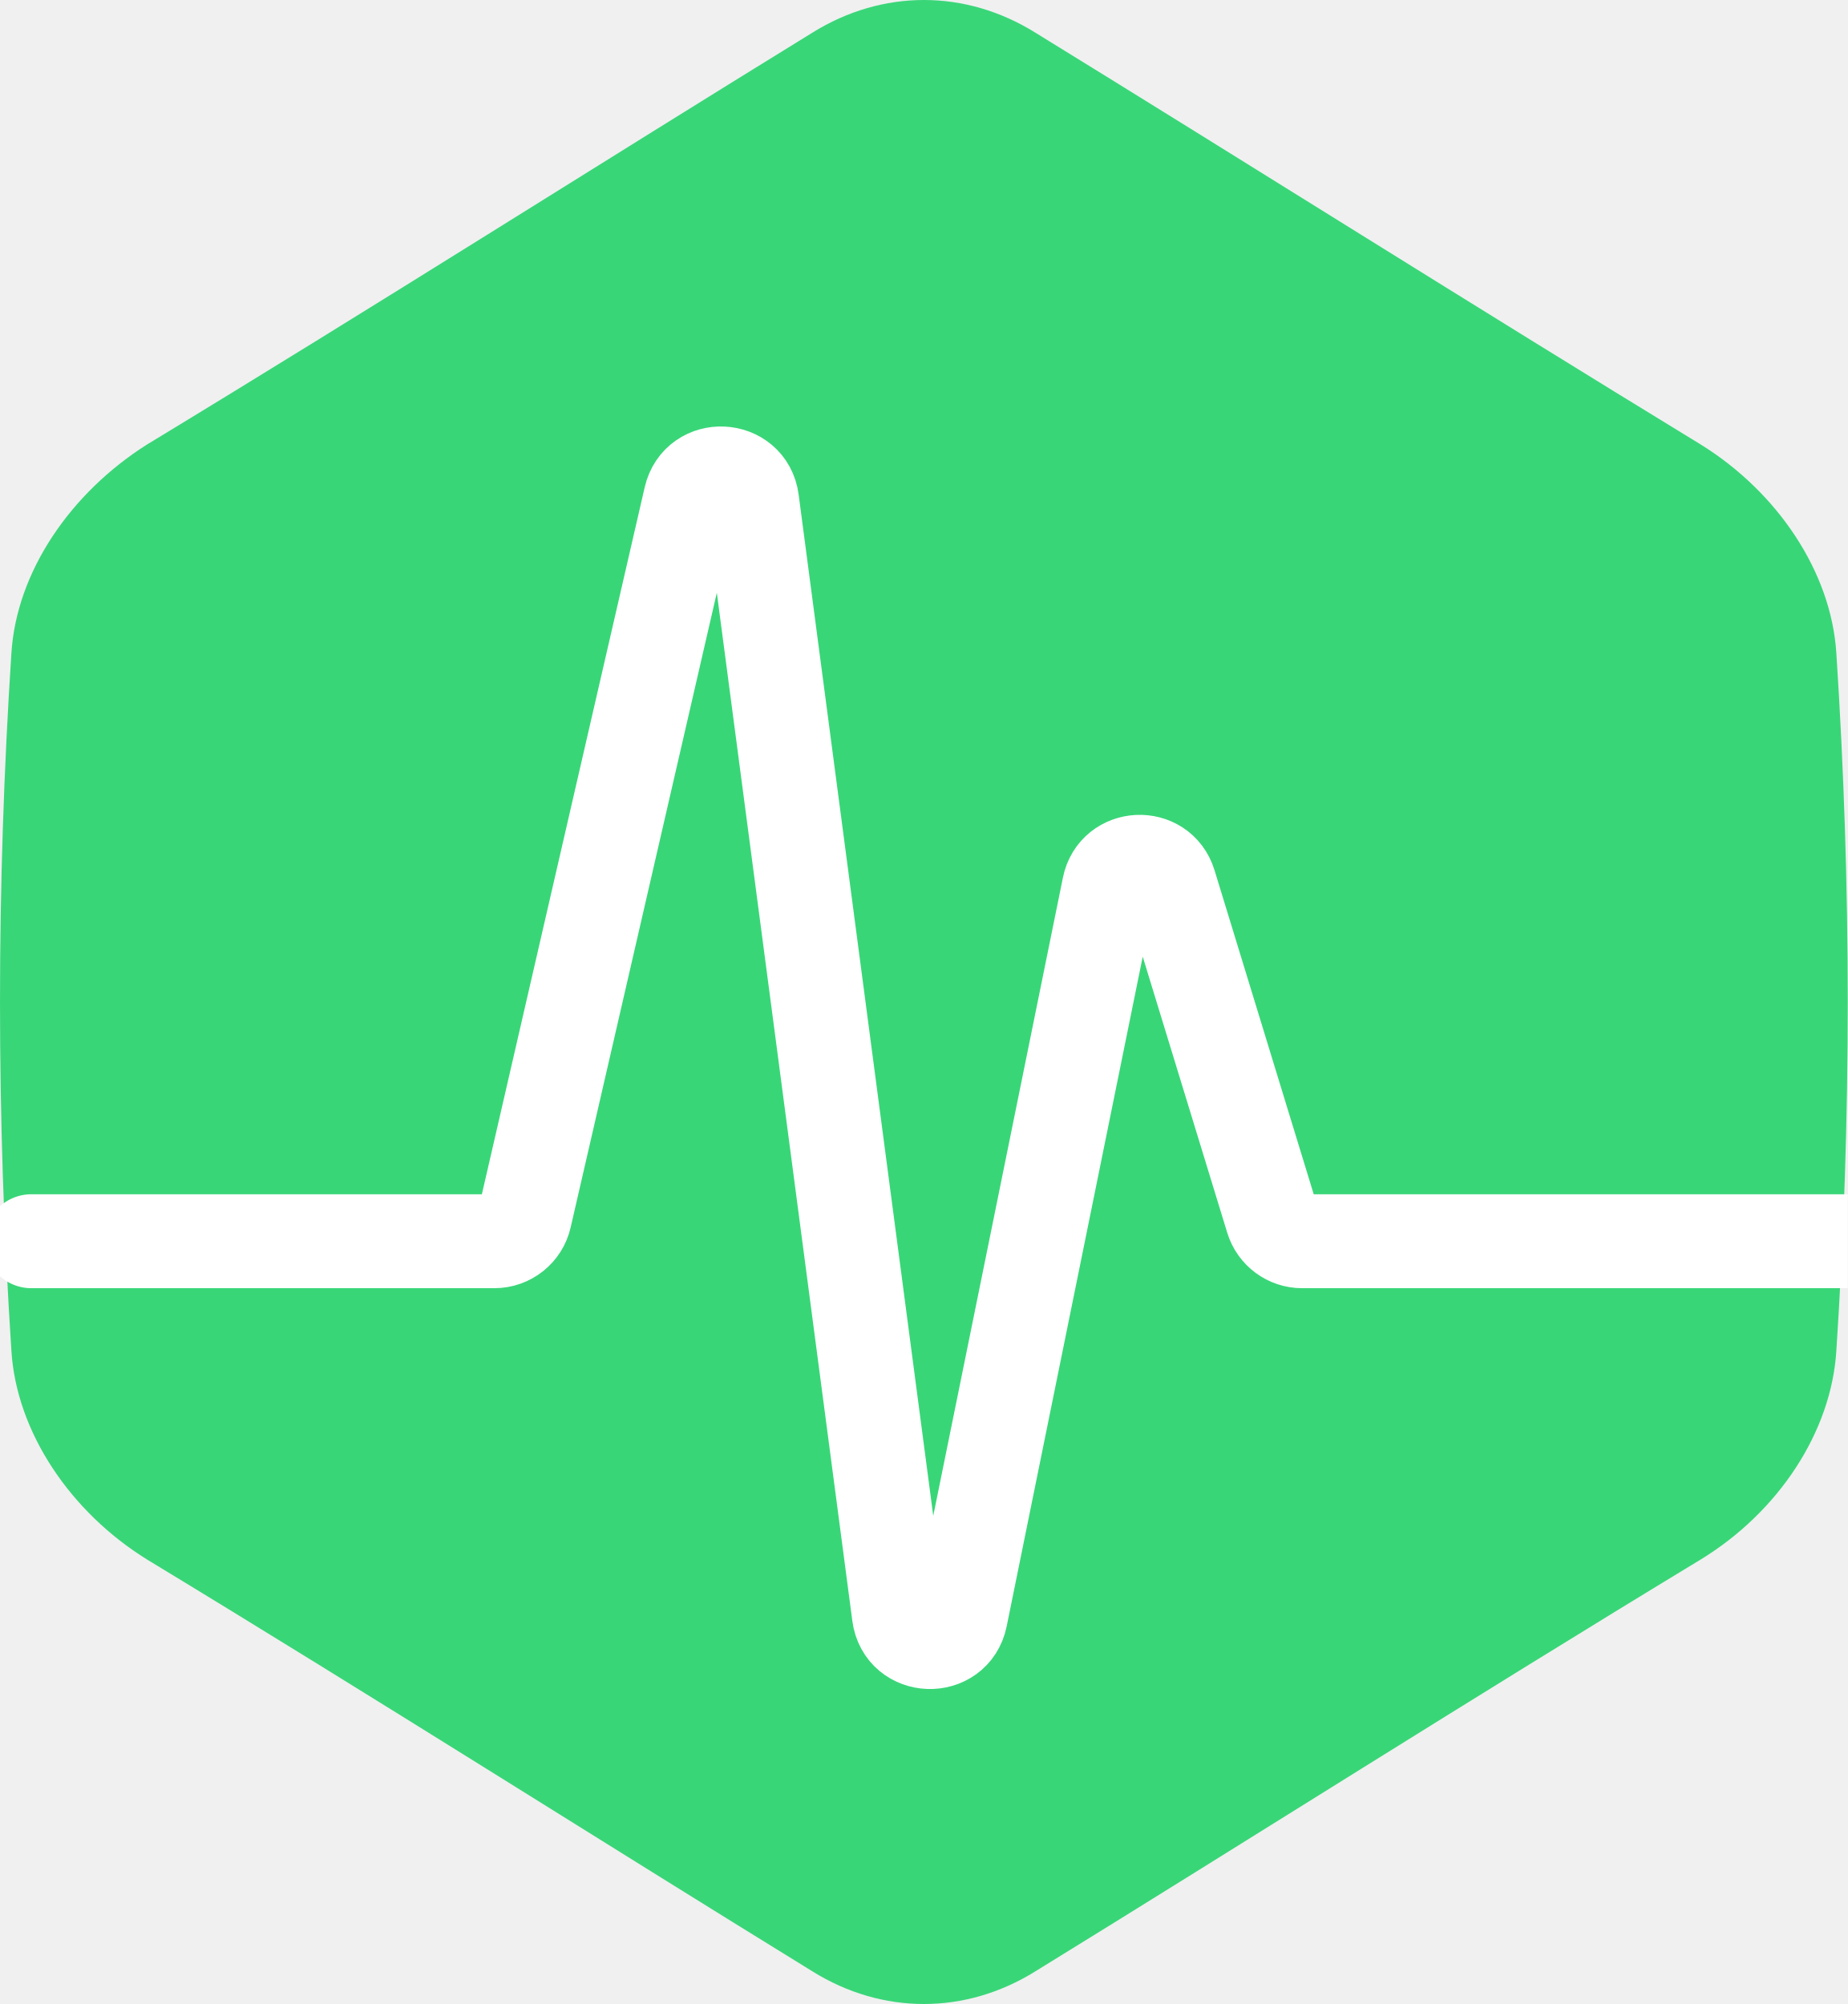
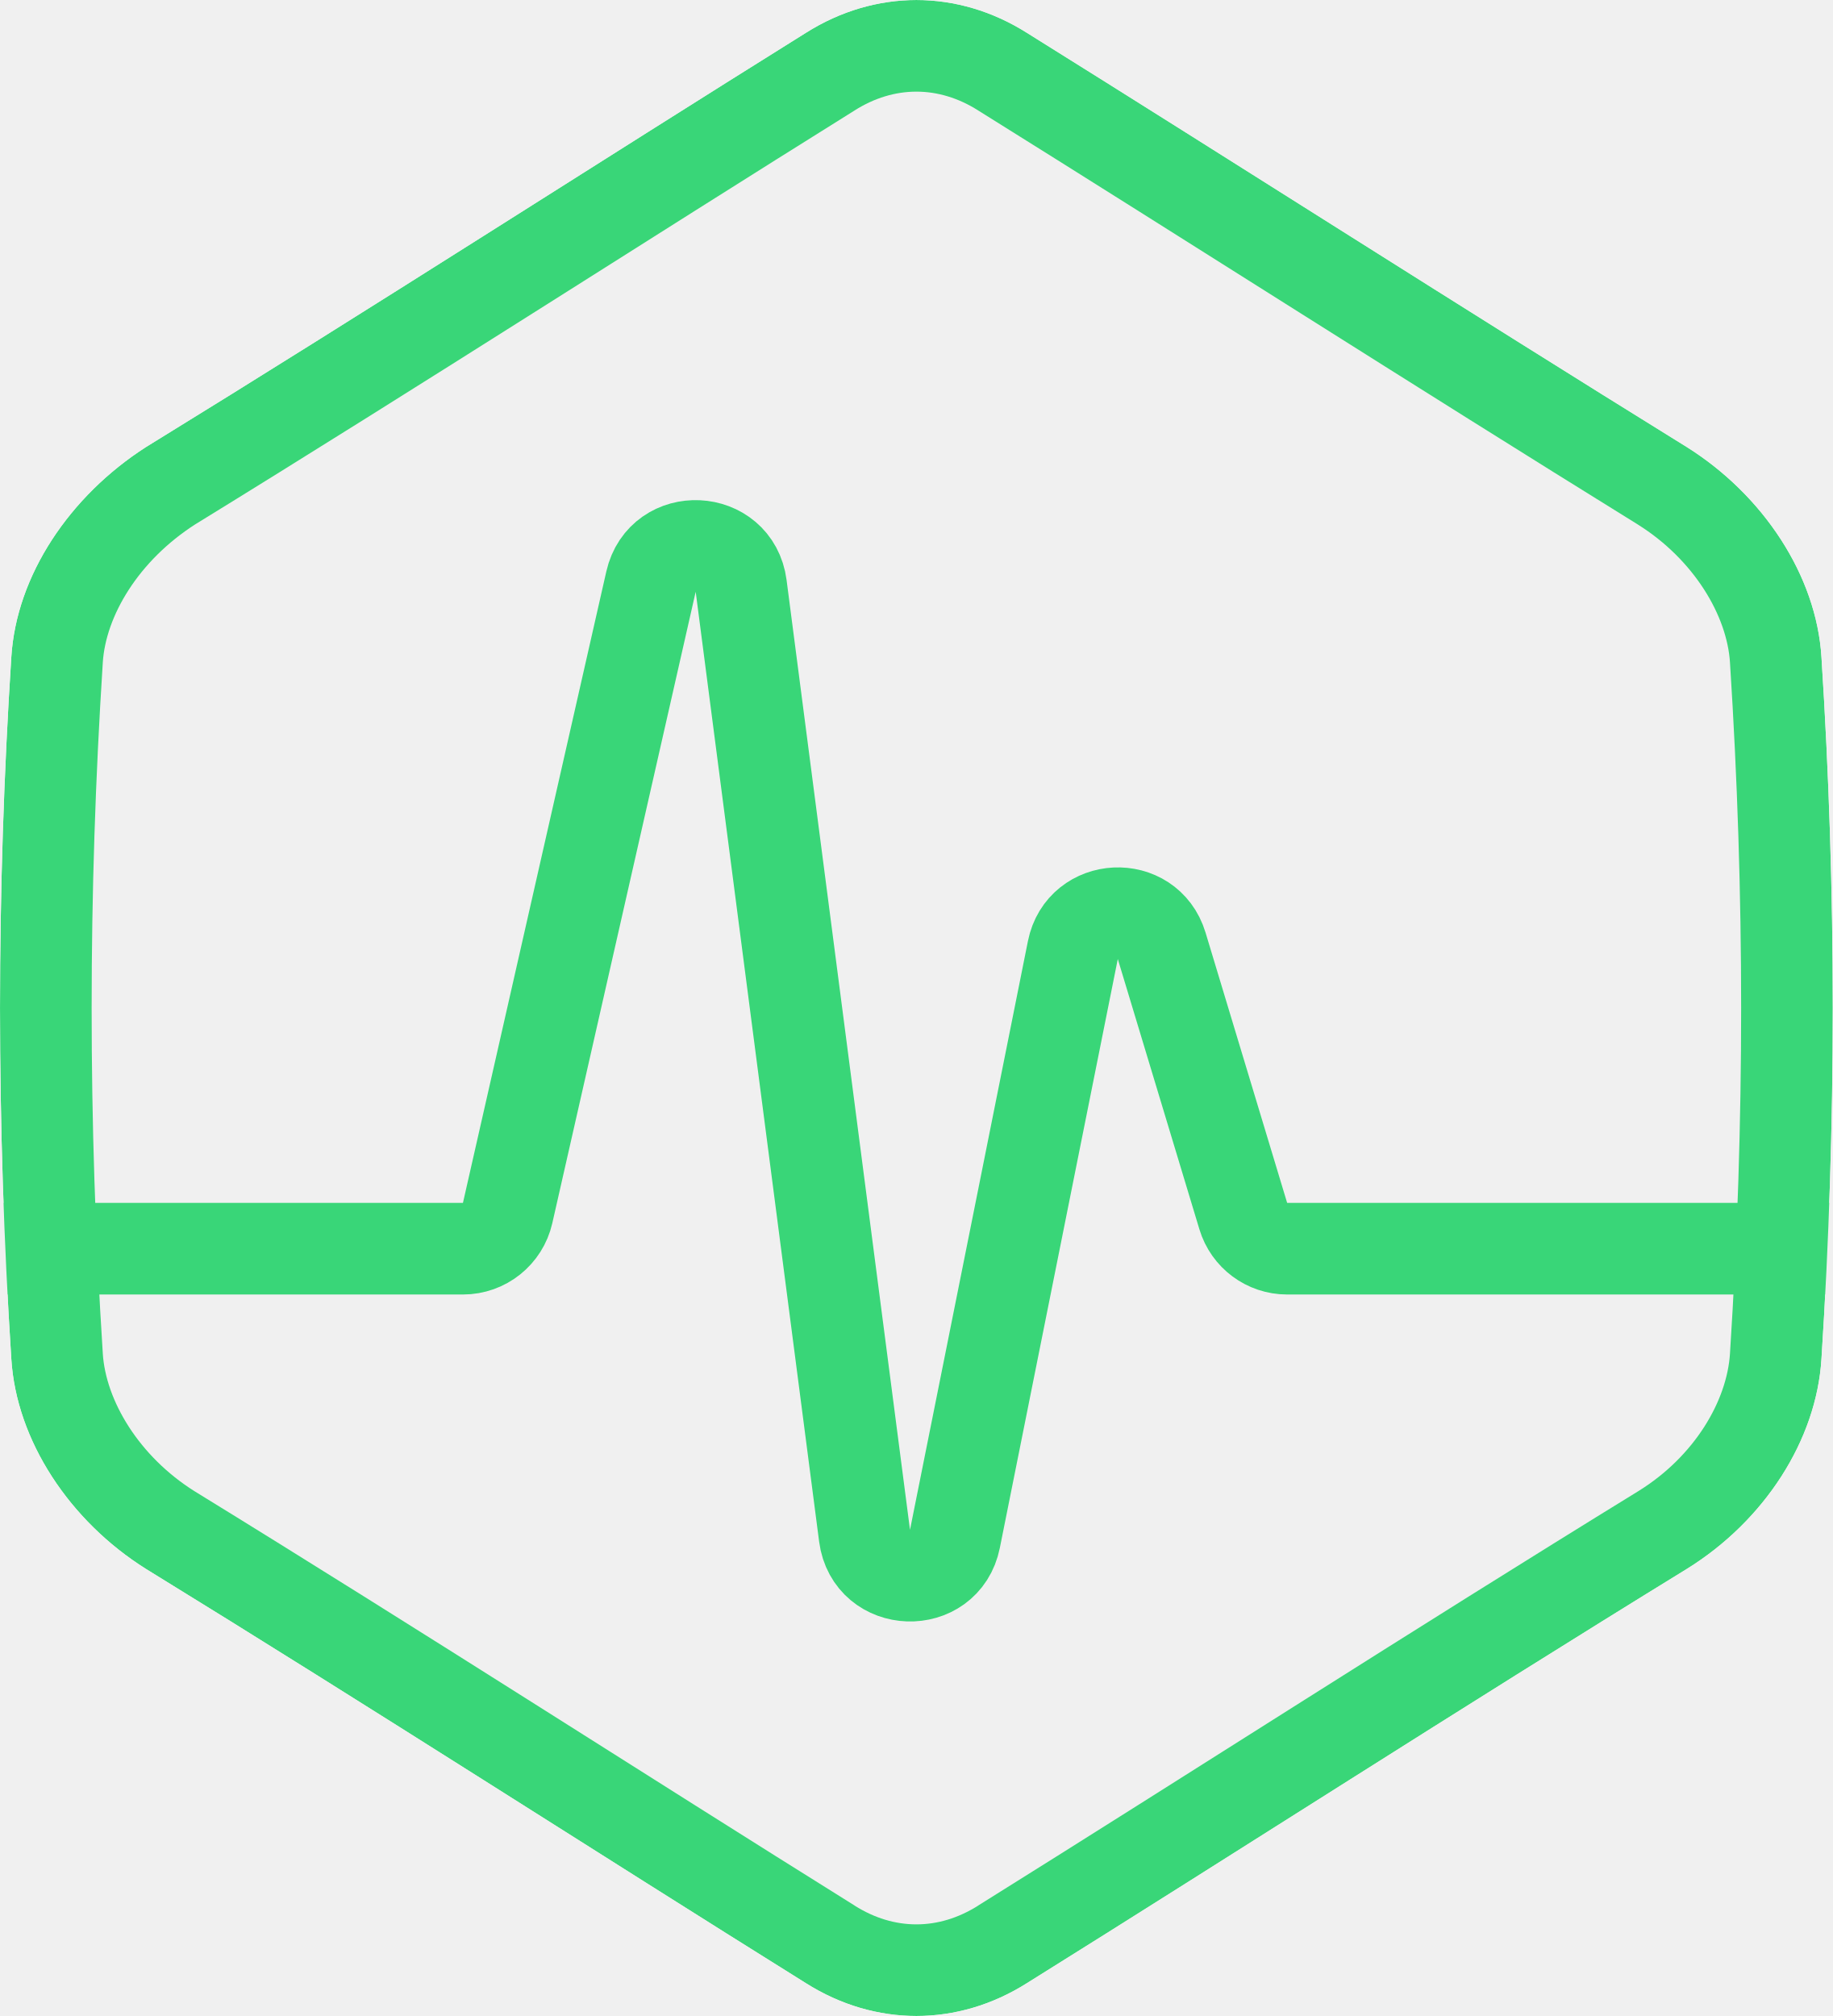
- <svg xmlns="http://www.w3.org/2000/svg" width="59" height="64" viewBox="0 0 59 64" fill="none">
-   <g clip-path="url(#clip0)">
-     <path d="M0.364 20.861C-0.121 28.309 -0.121 35.691 0.364 43.139C0.526 45.729 2.242 48.287 4.702 49.809C12.018 54.245 19.205 58.811 25.939 62.956C28.173 64.348 30.827 64.348 33.061 62.956C39.795 58.811 46.981 54.245 54.298 49.809C56.791 48.287 58.474 45.729 58.636 43.139C59.121 35.691 59.121 28.309 58.636 20.861C58.474 18.271 56.758 15.713 54.298 14.191C46.981 9.722 39.795 5.189 33.061 1.044C30.827 -0.348 28.173 -0.348 25.939 1.044C19.205 5.189 12.018 9.755 4.702 14.191C2.242 15.745 0.526 18.271 0.364 20.861Z" fill="#39D678" />
-     <path d="M1 39.64H15.785C16.251 39.64 16.655 39.318 16.759 38.864L22.048 15.896C22.298 14.81 23.868 14.885 24.014 15.99L28.703 51.572C28.85 52.691 30.449 52.746 30.674 51.64L35.41 28.324C35.616 27.308 37.042 27.239 37.346 28.23L40.622 38.933C40.751 39.353 41.139 39.64 41.578 39.64H59" stroke="white" stroke-width="3" stroke-linecap="round" stroke-linejoin="round" />
+ <svg xmlns="http://www.w3.org/2000/svg" width="40" height="44" viewBox="0 0 40 44" fill="none">
+   <mask id="mask0" mask-type="alpha" maskUnits="userSpaceOnUse" x="0" y="0" width="40" height="45">
+     <path d="M0.247 14.342C-0.082 19.462 -0.082 24.538 0.247 29.658C0.357 31.439 1.52 33.198 3.188 34.244C8.148 37.294 13.021 40.433 17.586 43.282C19.1 44.239 20.9 44.239 22.414 43.282C26.979 40.433 31.852 37.294 36.812 34.244C38.502 33.198 39.643 31.439 39.753 29.658C40.082 24.538 40.082 19.462 39.753 14.342C39.643 12.561 38.48 10.802 36.812 9.756C31.852 6.684 26.979 3.567 22.414 0.718C20.9 -0.239 19.1 -0.239 17.586 0.718C13.021 3.567 8.148 6.706 3.188 9.756C1.52 10.825 0.357 12.561 0.247 14.342Z" fill="#39D678" />
+   </mask>
+   <g mask="url(#mask0)">
+     <mask id="path-2-inside-1" fill="white">
+       <path d="M0.247 14.342C-0.082 19.462 -0.082 24.538 0.247 29.658C0.357 31.439 1.52 33.198 3.188 34.244C8.148 37.294 13.021 40.433 17.586 43.282C19.1 44.239 20.9 44.239 22.414 43.282C26.979 40.433 31.852 37.294 36.812 34.244C38.502 33.198 39.643 31.439 39.753 29.658C40.082 24.538 40.082 19.462 39.753 14.342C39.643 12.561 38.48 10.802 36.812 9.756C31.852 6.684 26.979 3.567 22.414 0.718C20.9 -0.239 19.1 -0.239 17.586 0.718C13.021 3.567 8.148 6.706 3.188 9.756C1.52 10.825 0.357 12.561 0.247 14.342Z" />
+     </mask>
+     <path d="M0.247 14.342L2.243 14.47L2.243 14.465L0.247 14.342ZM0.247 29.658L2.243 29.535L2.243 29.53L0.247 29.658ZM3.188 34.244L2.125 35.938L2.133 35.943L2.14 35.948L3.188 34.244ZM17.586 43.282L18.654 41.592L18.645 41.585L17.586 43.282ZM22.414 43.282L21.355 41.585L21.346 41.592L22.414 43.282ZM36.812 34.244L37.86 35.948L37.865 35.944L36.812 34.244ZM39.753 29.658L37.757 29.53L37.757 29.535L39.753 29.658ZM39.753 14.342L37.757 14.465L37.757 14.47L39.753 14.342ZM36.812 9.756L37.875 8.062L37.865 8.056L36.812 9.756ZM22.414 0.718L21.346 2.409L21.355 2.415L22.414 0.718ZM17.586 0.718L18.645 2.415L18.654 2.409L17.586 0.718ZM3.188 9.756L2.14 8.052L2.125 8.062L2.109 8.072L3.188 9.756ZM-1.749 14.214C-2.084 19.419 -2.084 24.581 -1.749 29.786L2.243 29.53C1.919 24.495 1.919 19.505 2.243 14.47L-1.749 14.214ZM-1.749 29.781C-1.593 32.315 0.011 34.612 2.125 35.938L4.251 32.55C3.028 31.783 2.306 30.562 2.243 29.535L-1.749 29.781ZM2.14 35.948C7.103 38.999 11.919 42.102 16.527 44.979L18.645 41.585C14.123 38.763 9.193 35.588 4.235 32.54L2.14 35.948ZM16.517 44.973C18.684 46.343 21.316 46.343 23.483 44.973L21.346 41.592C20.484 42.136 19.516 42.136 18.654 41.592L16.517 44.973ZM23.473 44.979C28.081 42.102 32.897 38.999 37.86 35.948L35.764 32.54C30.807 35.588 25.877 38.763 21.355 41.585L23.473 44.979ZM37.865 35.944C40.02 34.61 41.594 32.305 41.749 29.781L37.757 29.535C37.693 30.573 36.984 31.785 35.759 32.543L37.865 35.944ZM41.749 29.786C42.084 24.581 42.084 19.419 41.749 14.214L37.757 14.47C38.081 19.505 38.081 24.495 37.757 29.53L41.749 29.786ZM41.749 14.219C41.593 11.685 39.989 9.388 37.875 8.062L35.749 11.45C36.971 12.217 37.694 13.438 37.757 14.465L41.749 14.219ZM37.865 8.056C32.894 4.977 28.078 1.896 23.473 -0.979L21.355 2.415C25.881 5.239 30.809 8.391 35.759 11.456L37.865 8.056ZM23.483 -0.973C21.316 -2.342 18.684 -2.342 16.517 -0.973L18.654 2.409C19.516 1.864 20.484 1.864 21.346 2.409L23.483 -0.973ZM16.527 -0.979C11.919 1.898 7.103 5.001 2.14 8.052L4.235 11.46C9.193 8.412 14.123 5.237 18.645 2.415L16.527 -0.979ZM2.109 8.072C0.021 9.41 -1.592 11.674 -1.749 14.219L2.243 14.465C2.306 13.448 3.019 12.239 4.267 11.44L2.109 8.072Z" fill="#39D678" mask="url(#path-2-inside-1)" />
+     <path d="M-1.695 27.253H10.104C10.571 27.253 10.976 26.929 11.079 26.474L14.208 12.694C14.455 11.605 16.031 11.679 16.175 12.787L18.869 33.518C19.015 34.64 20.619 34.695 20.841 33.586L23.415 20.735C23.619 19.715 25.052 19.646 25.353 20.642L27.134 26.541C27.261 26.964 27.65 27.253 28.091 27.253H41.695" stroke="#39D678" stroke-width="2" stroke-linecap="round" stroke-linejoin="round" />
  </g>
-   <defs>
-     <clipPath id="clip0">
-       <rect width="59" height="64" fill="white" />
-     </clipPath>
-   </defs>
</svg>
